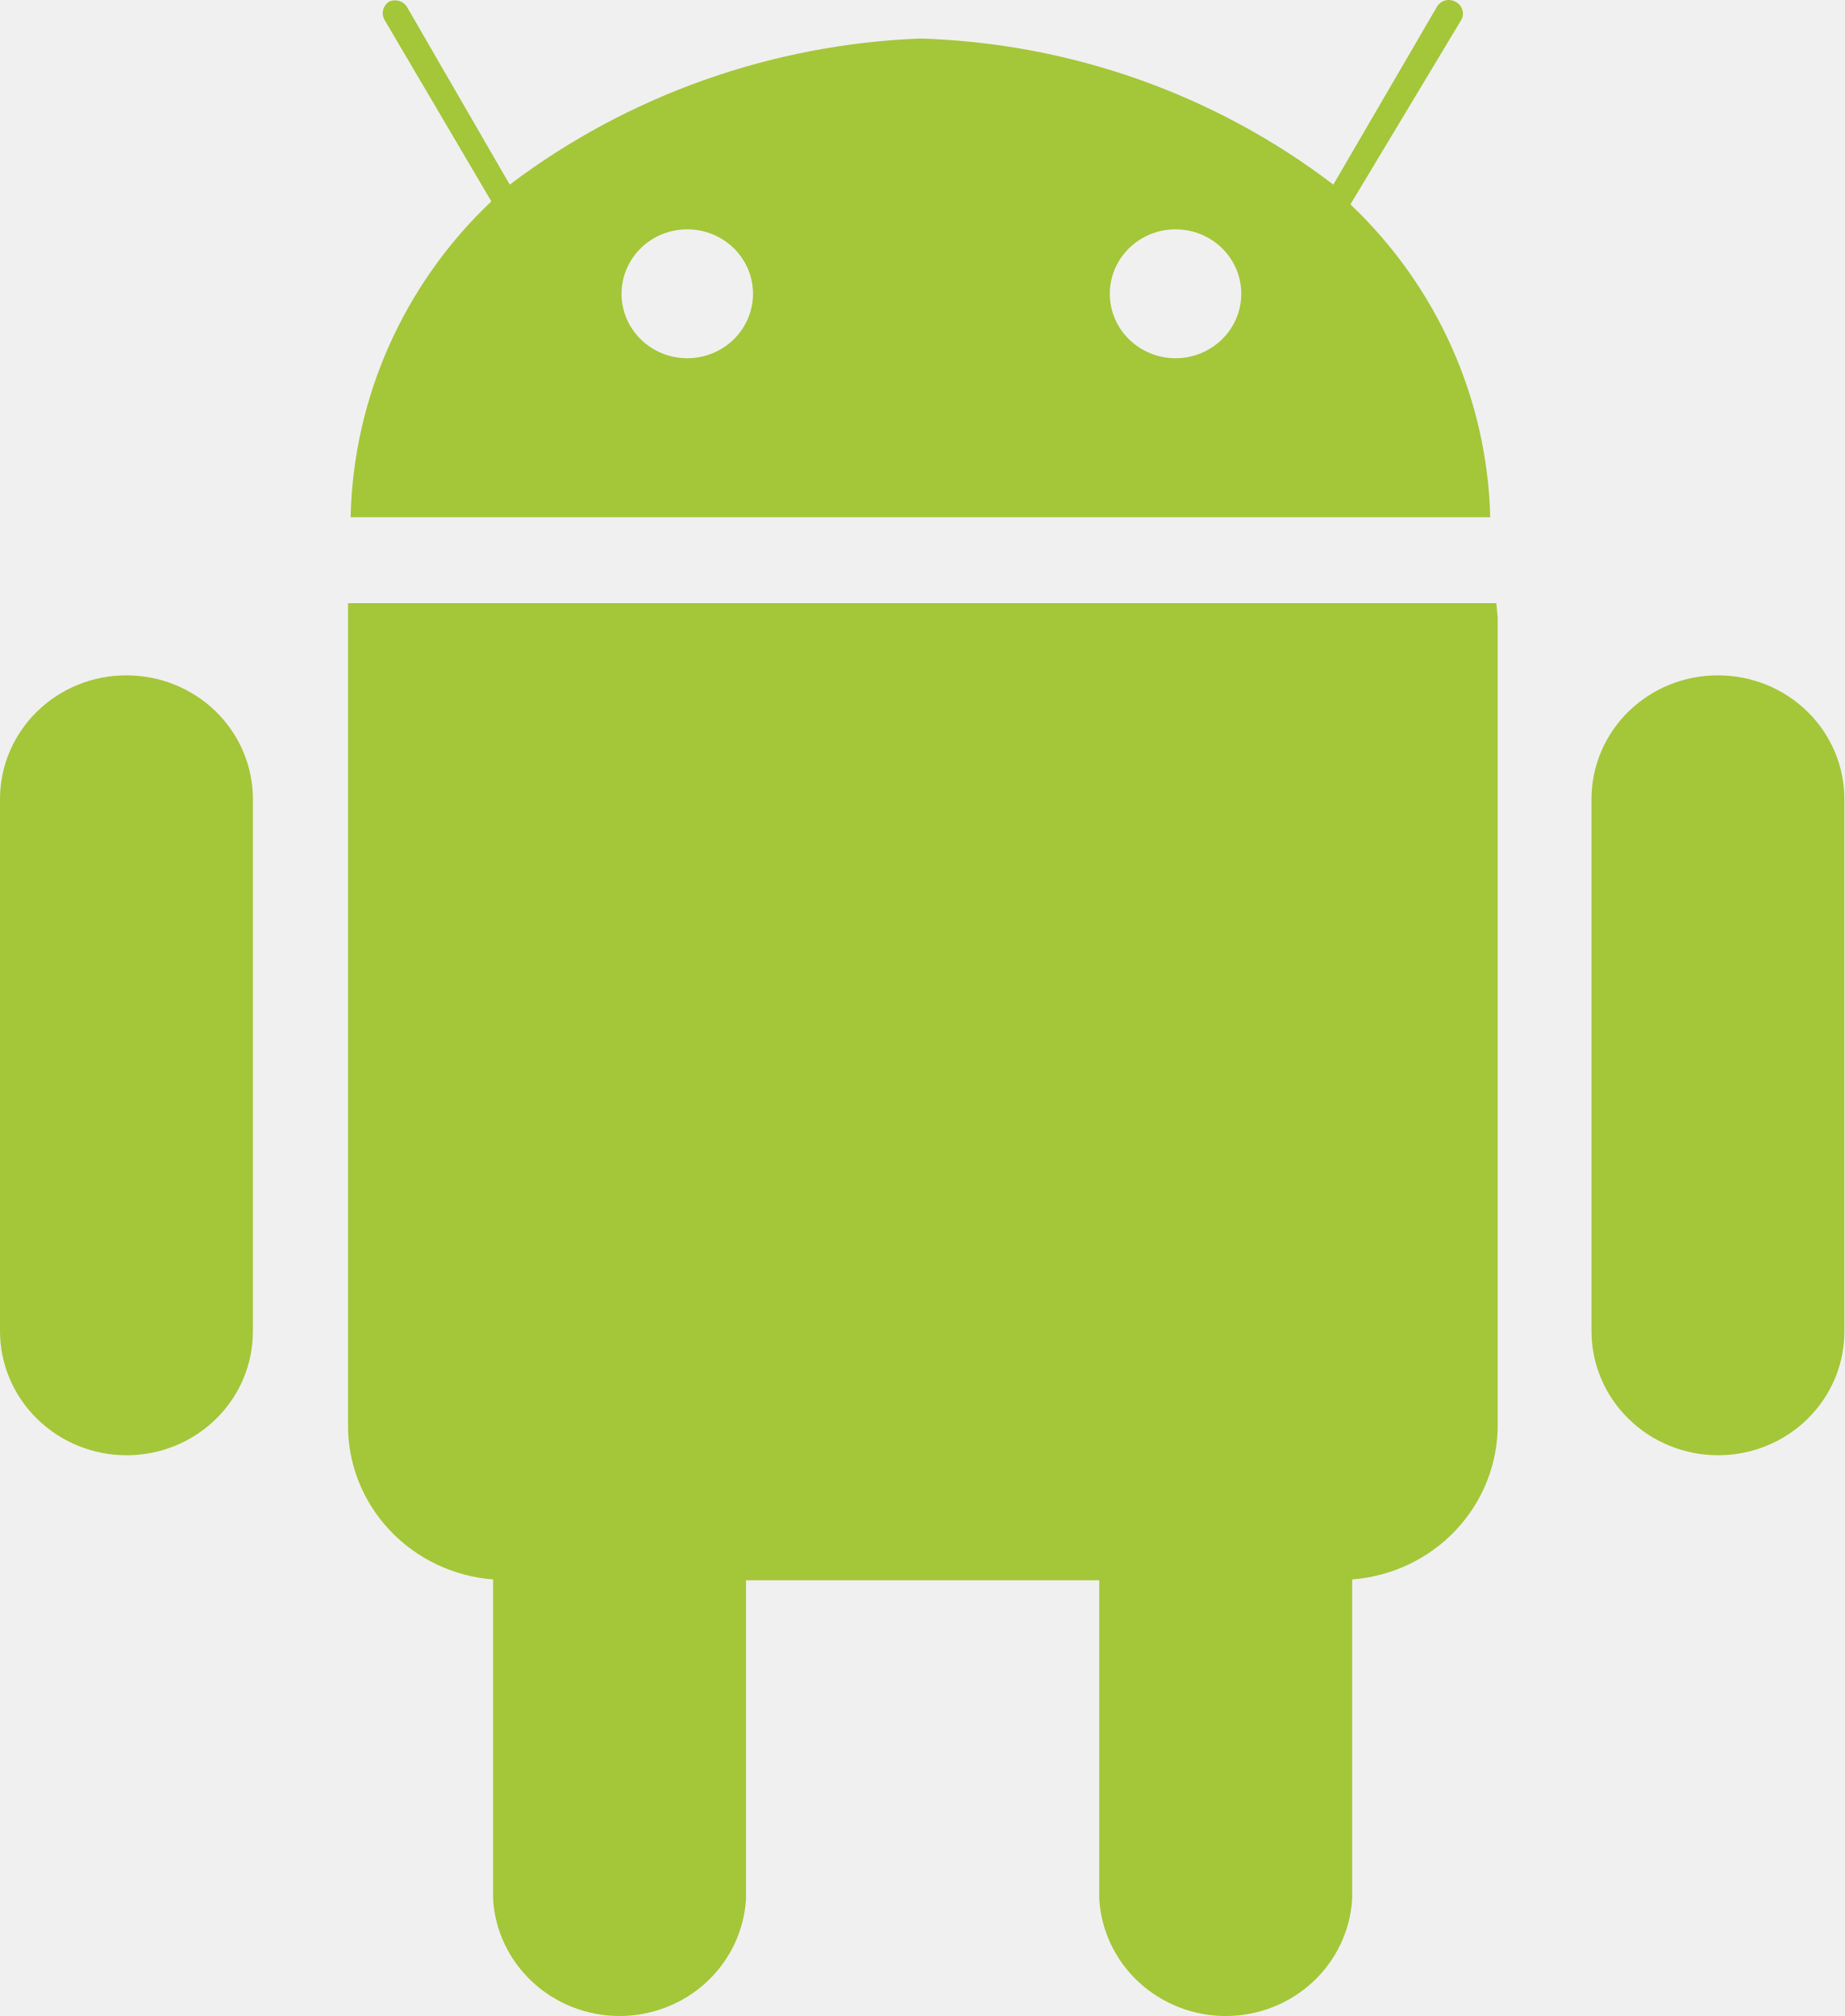
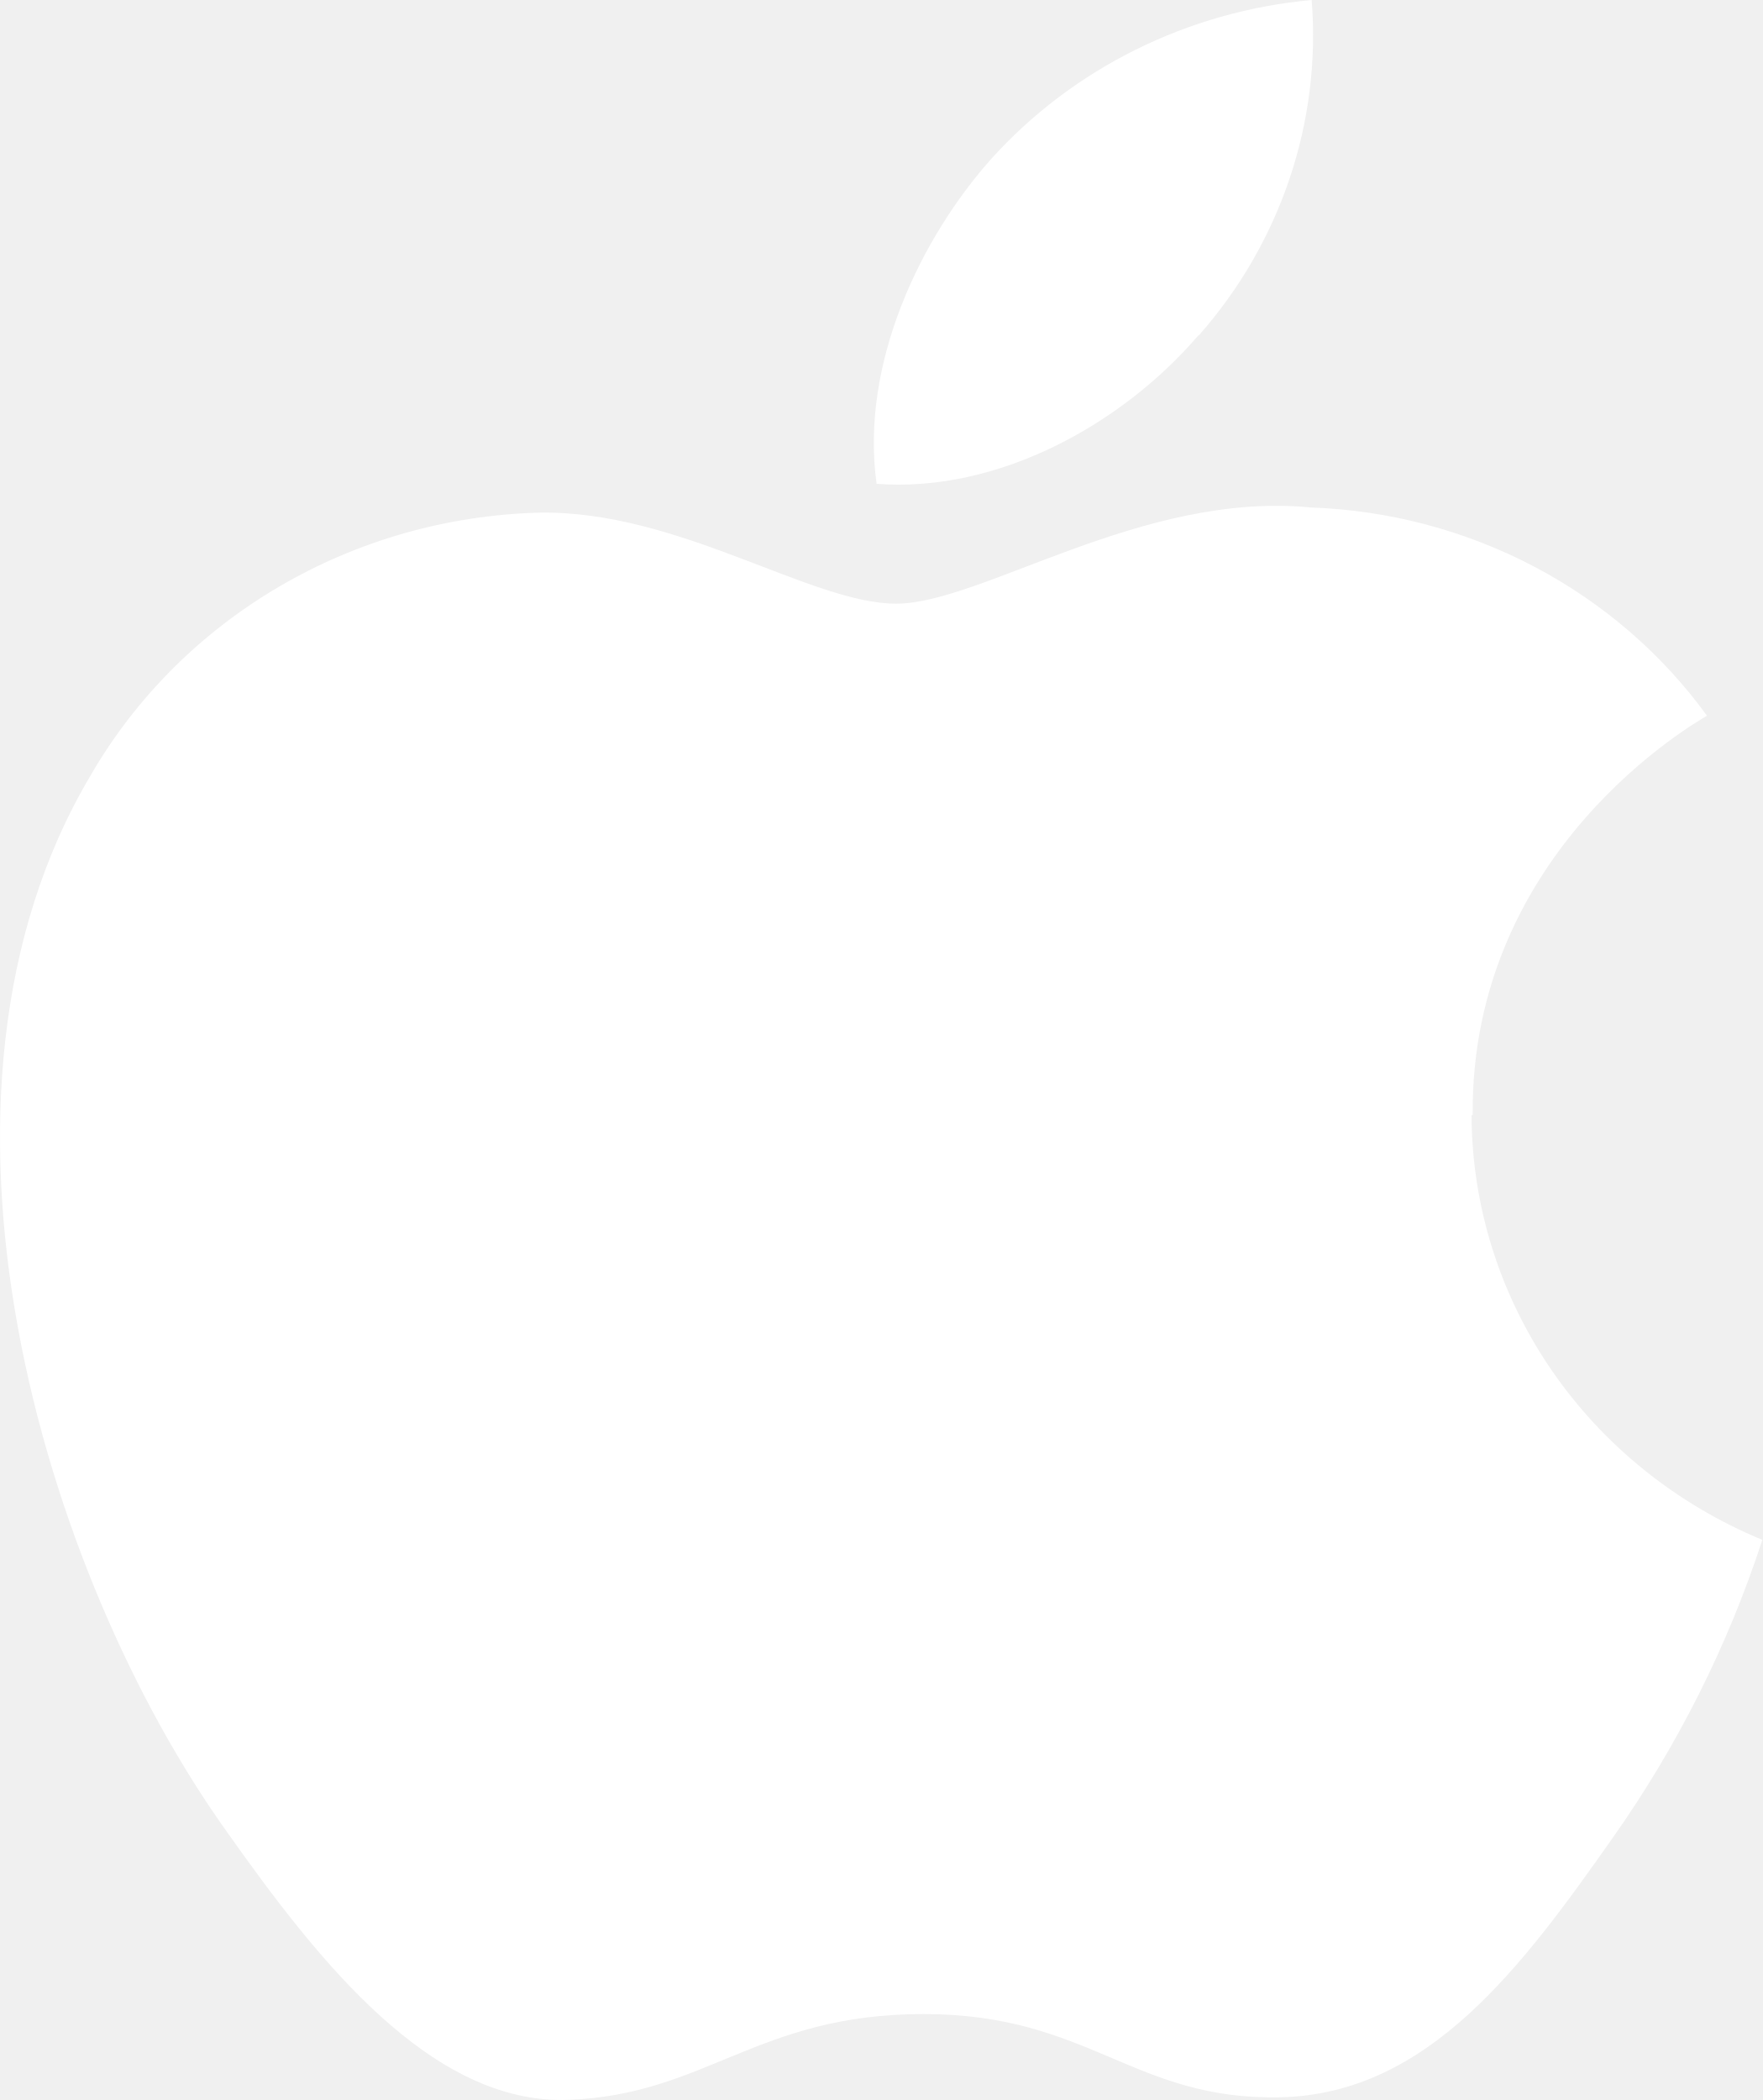
- <svg xmlns="http://www.w3.org/2000/svg" width="43" height="47" viewBox="0 0 43 47" fill="none">
-   <path d="M34.886 14.062H8.114C8.114 14.172 8.114 14.282 8.114 14.392V33.196C8.103 34.108 8.446 34.99 9.075 35.663C9.703 36.337 10.568 36.751 11.496 36.822V44.275C11.54 45.012 11.87 45.705 12.418 46.211C12.966 46.718 13.691 47 14.444 47C15.197 47 15.922 46.718 16.47 46.211C17.018 45.705 17.348 45.012 17.392 44.275V36.842H25.628V44.275C25.673 45.012 26.003 45.705 26.55 46.211C27.099 46.718 27.823 47 28.576 47C29.33 47 30.054 46.718 30.602 46.211C31.15 45.705 31.48 45.012 31.524 44.275V36.822C32.453 36.751 33.32 36.337 33.95 35.664C34.579 34.991 34.925 34.109 34.917 33.196V14.402C34.907 14.292 34.897 14.182 34.886 14.062Z" fill="#A4C639" />
-   <path d="M2.953 15.745C3.734 15.745 4.482 16.049 5.034 16.59C5.586 17.131 5.896 17.865 5.896 18.63V31.032C5.897 31.411 5.822 31.788 5.675 32.139C5.528 32.49 5.311 32.809 5.038 33.078C4.764 33.347 4.439 33.561 4.082 33.706C3.724 33.852 3.341 33.927 2.953 33.927C2.17 33.927 1.419 33.622 0.865 33.079C0.311 32.536 0 31.799 0 31.032V18.63C-2.33488e-06 18.25 0.076 17.874 0.225 17.523C0.374 17.173 0.591 16.854 0.866 16.586C1.14 16.318 1.466 16.106 1.824 15.961C2.182 15.817 2.566 15.743 2.953 15.745Z" fill="#A4C639" />
-   <path d="M40.057 15.745C40.837 15.745 41.586 16.049 42.138 16.59C42.69 17.131 43 17.865 43 18.63V31.032C43.001 31.411 42.926 31.788 42.779 32.139C42.632 32.49 42.415 32.809 42.142 33.078C41.868 33.347 41.543 33.561 41.186 33.706C40.828 33.852 40.444 33.927 40.057 33.927C39.274 33.927 38.523 33.622 37.969 33.079C37.415 32.536 37.104 31.799 37.104 31.032V18.63C37.104 18.25 37.18 17.874 37.329 17.523C37.477 17.173 37.695 16.854 37.969 16.586C38.244 16.318 38.569 16.106 38.928 15.961C39.286 15.817 39.67 15.743 40.057 15.745Z" fill="#A4C639" />
-   <path d="M8.175 12.058H34.743C34.676 9.302 33.505 6.682 31.484 4.765L34.048 0.498C34.075 0.461 34.094 0.418 34.102 0.374C34.11 0.329 34.109 0.283 34.097 0.239C34.085 0.195 34.064 0.154 34.034 0.119C34.005 0.084 33.968 0.056 33.926 0.037C33.855 -0 33.772 -0.01 33.694 0.011C33.616 0.031 33.549 0.08 33.507 0.147L31.085 4.304C28.326 2.198 24.955 1.005 21.459 0.898C17.985 1.033 14.638 2.223 11.884 4.304L9.503 0.187C9.466 0.112 9.4 0.055 9.32 0.027C9.24 -0.001 9.152 0.002 9.074 0.037C9.005 0.08 8.955 0.148 8.934 0.226C8.913 0.304 8.923 0.386 8.962 0.458L11.455 4.695C9.413 6.628 8.234 9.275 8.175 12.058ZM25.874 6.849C25.874 6.45 26.035 6.068 26.323 5.786C26.61 5.505 27 5.346 27.406 5.346C27.813 5.346 28.203 5.505 28.49 5.786C28.778 6.068 28.939 6.45 28.939 6.849C28.939 7.247 28.778 7.63 28.49 7.911C28.203 8.193 27.813 8.352 27.406 8.352C27 8.352 26.61 8.193 26.323 7.911C26.035 7.63 25.874 7.247 25.874 6.849ZM14.49 6.849C14.49 6.45 14.652 6.068 14.939 5.786C15.226 5.505 15.616 5.346 16.023 5.346C16.429 5.346 16.819 5.505 17.107 5.786C17.394 6.068 17.556 6.45 17.556 6.849C17.556 7.247 17.394 7.63 17.107 7.911C16.819 8.193 16.429 8.352 16.023 8.352C15.616 8.352 15.226 8.193 14.939 7.911C14.652 7.63 14.49 7.247 14.49 6.849Z" fill="#A4C639" />
+ <svg xmlns="http://www.w3.org/2000/svg" width="47" height="56" viewBox="0 0 47 56" fill="none">
+   <path d="M39.245 29.739C39.254 32.155 39.994 34.514 41.372 36.527C42.751 38.539 44.707 40.116 47 41.063C46.078 43.892 44.73 46.574 43 49.023C40.599 52.436 38.095 55.839 34.156 55.927C30.218 56.016 29.068 53.708 24.63 53.708C20.193 53.708 18.829 55.858 15.165 55.996C11.502 56.135 8.479 52.278 6.077 48.885C1.121 41.98 -2.675 29.246 2.413 20.684C3.61 18.612 5.341 16.877 7.437 15.648C9.533 14.418 11.922 13.737 14.372 13.671C18.096 13.602 21.618 16.098 23.898 16.098C26.177 16.098 30.462 13.089 34.96 13.533C37.044 13.606 39.081 14.146 40.914 15.109C42.747 16.073 44.325 17.434 45.524 19.086C45.249 19.254 39.214 22.657 39.275 29.739H39.245ZM31.978 8.937C34.159 6.46 35.239 3.246 34.981 0C31.676 0.302 28.617 1.82 26.432 4.241C24.569 6.333 22.931 9.686 23.378 12.902C26.625 13.148 29.933 11.304 31.948 8.956" fill="white" />
</svg>
